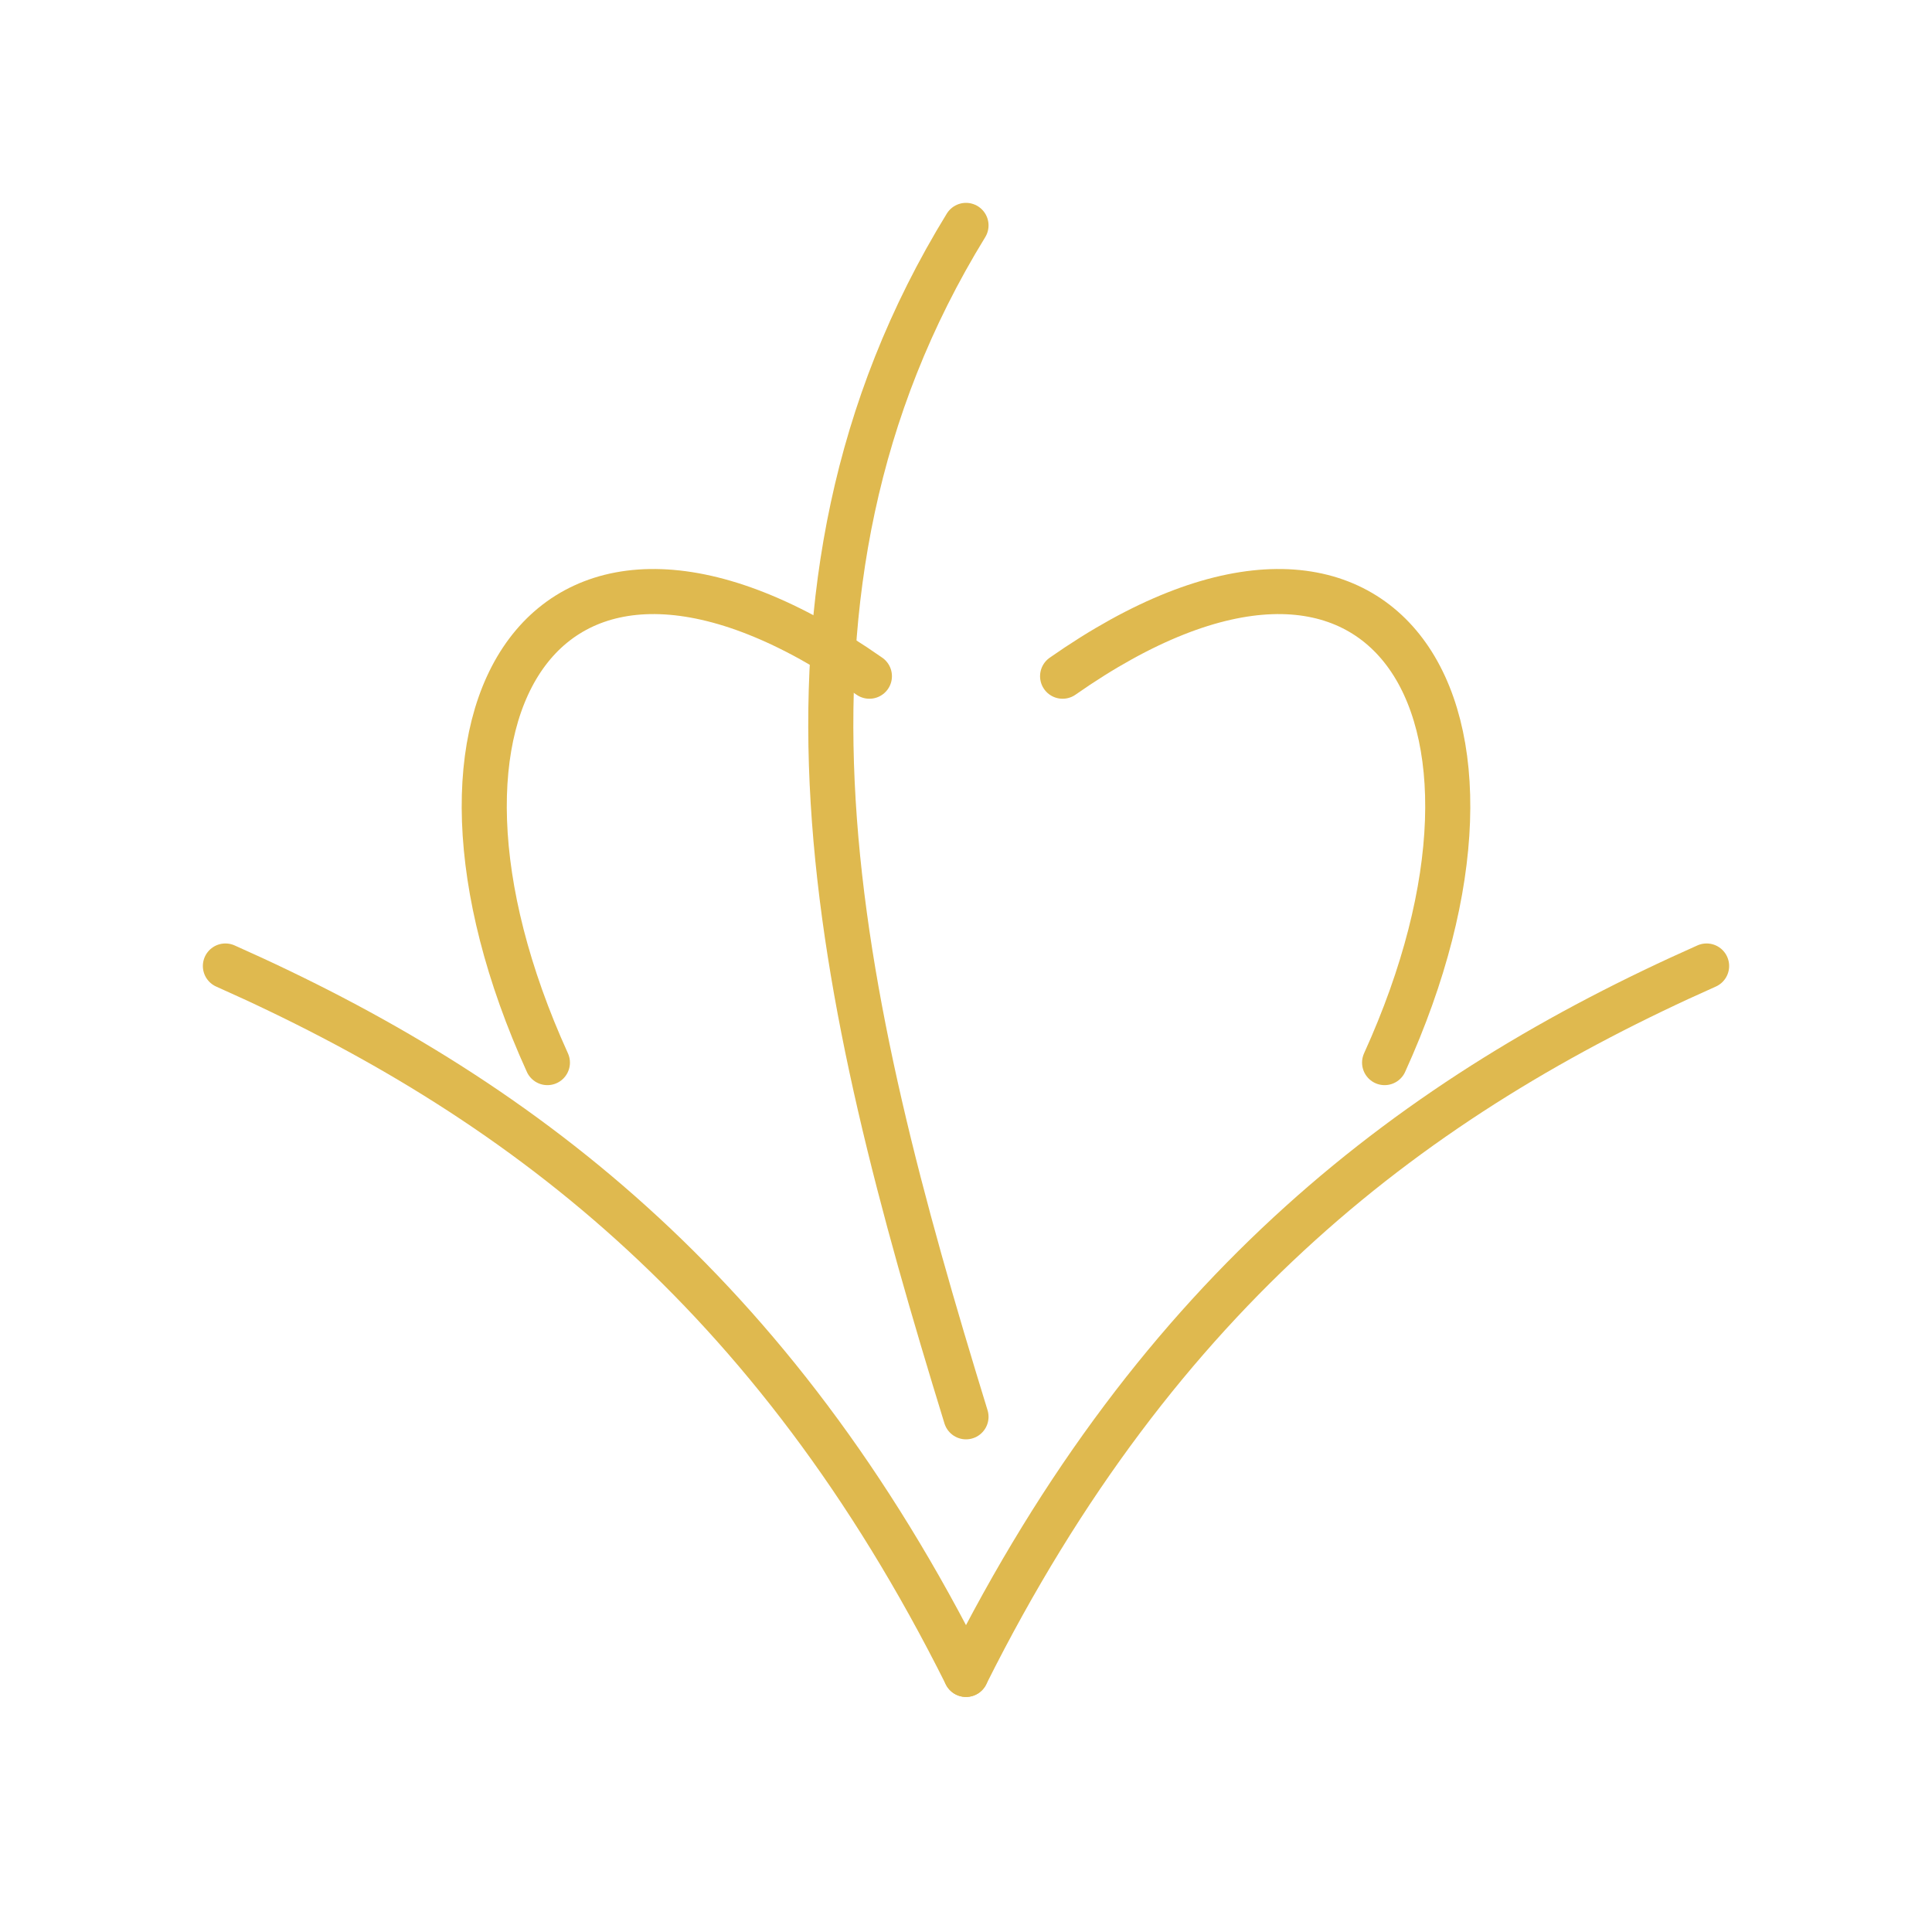
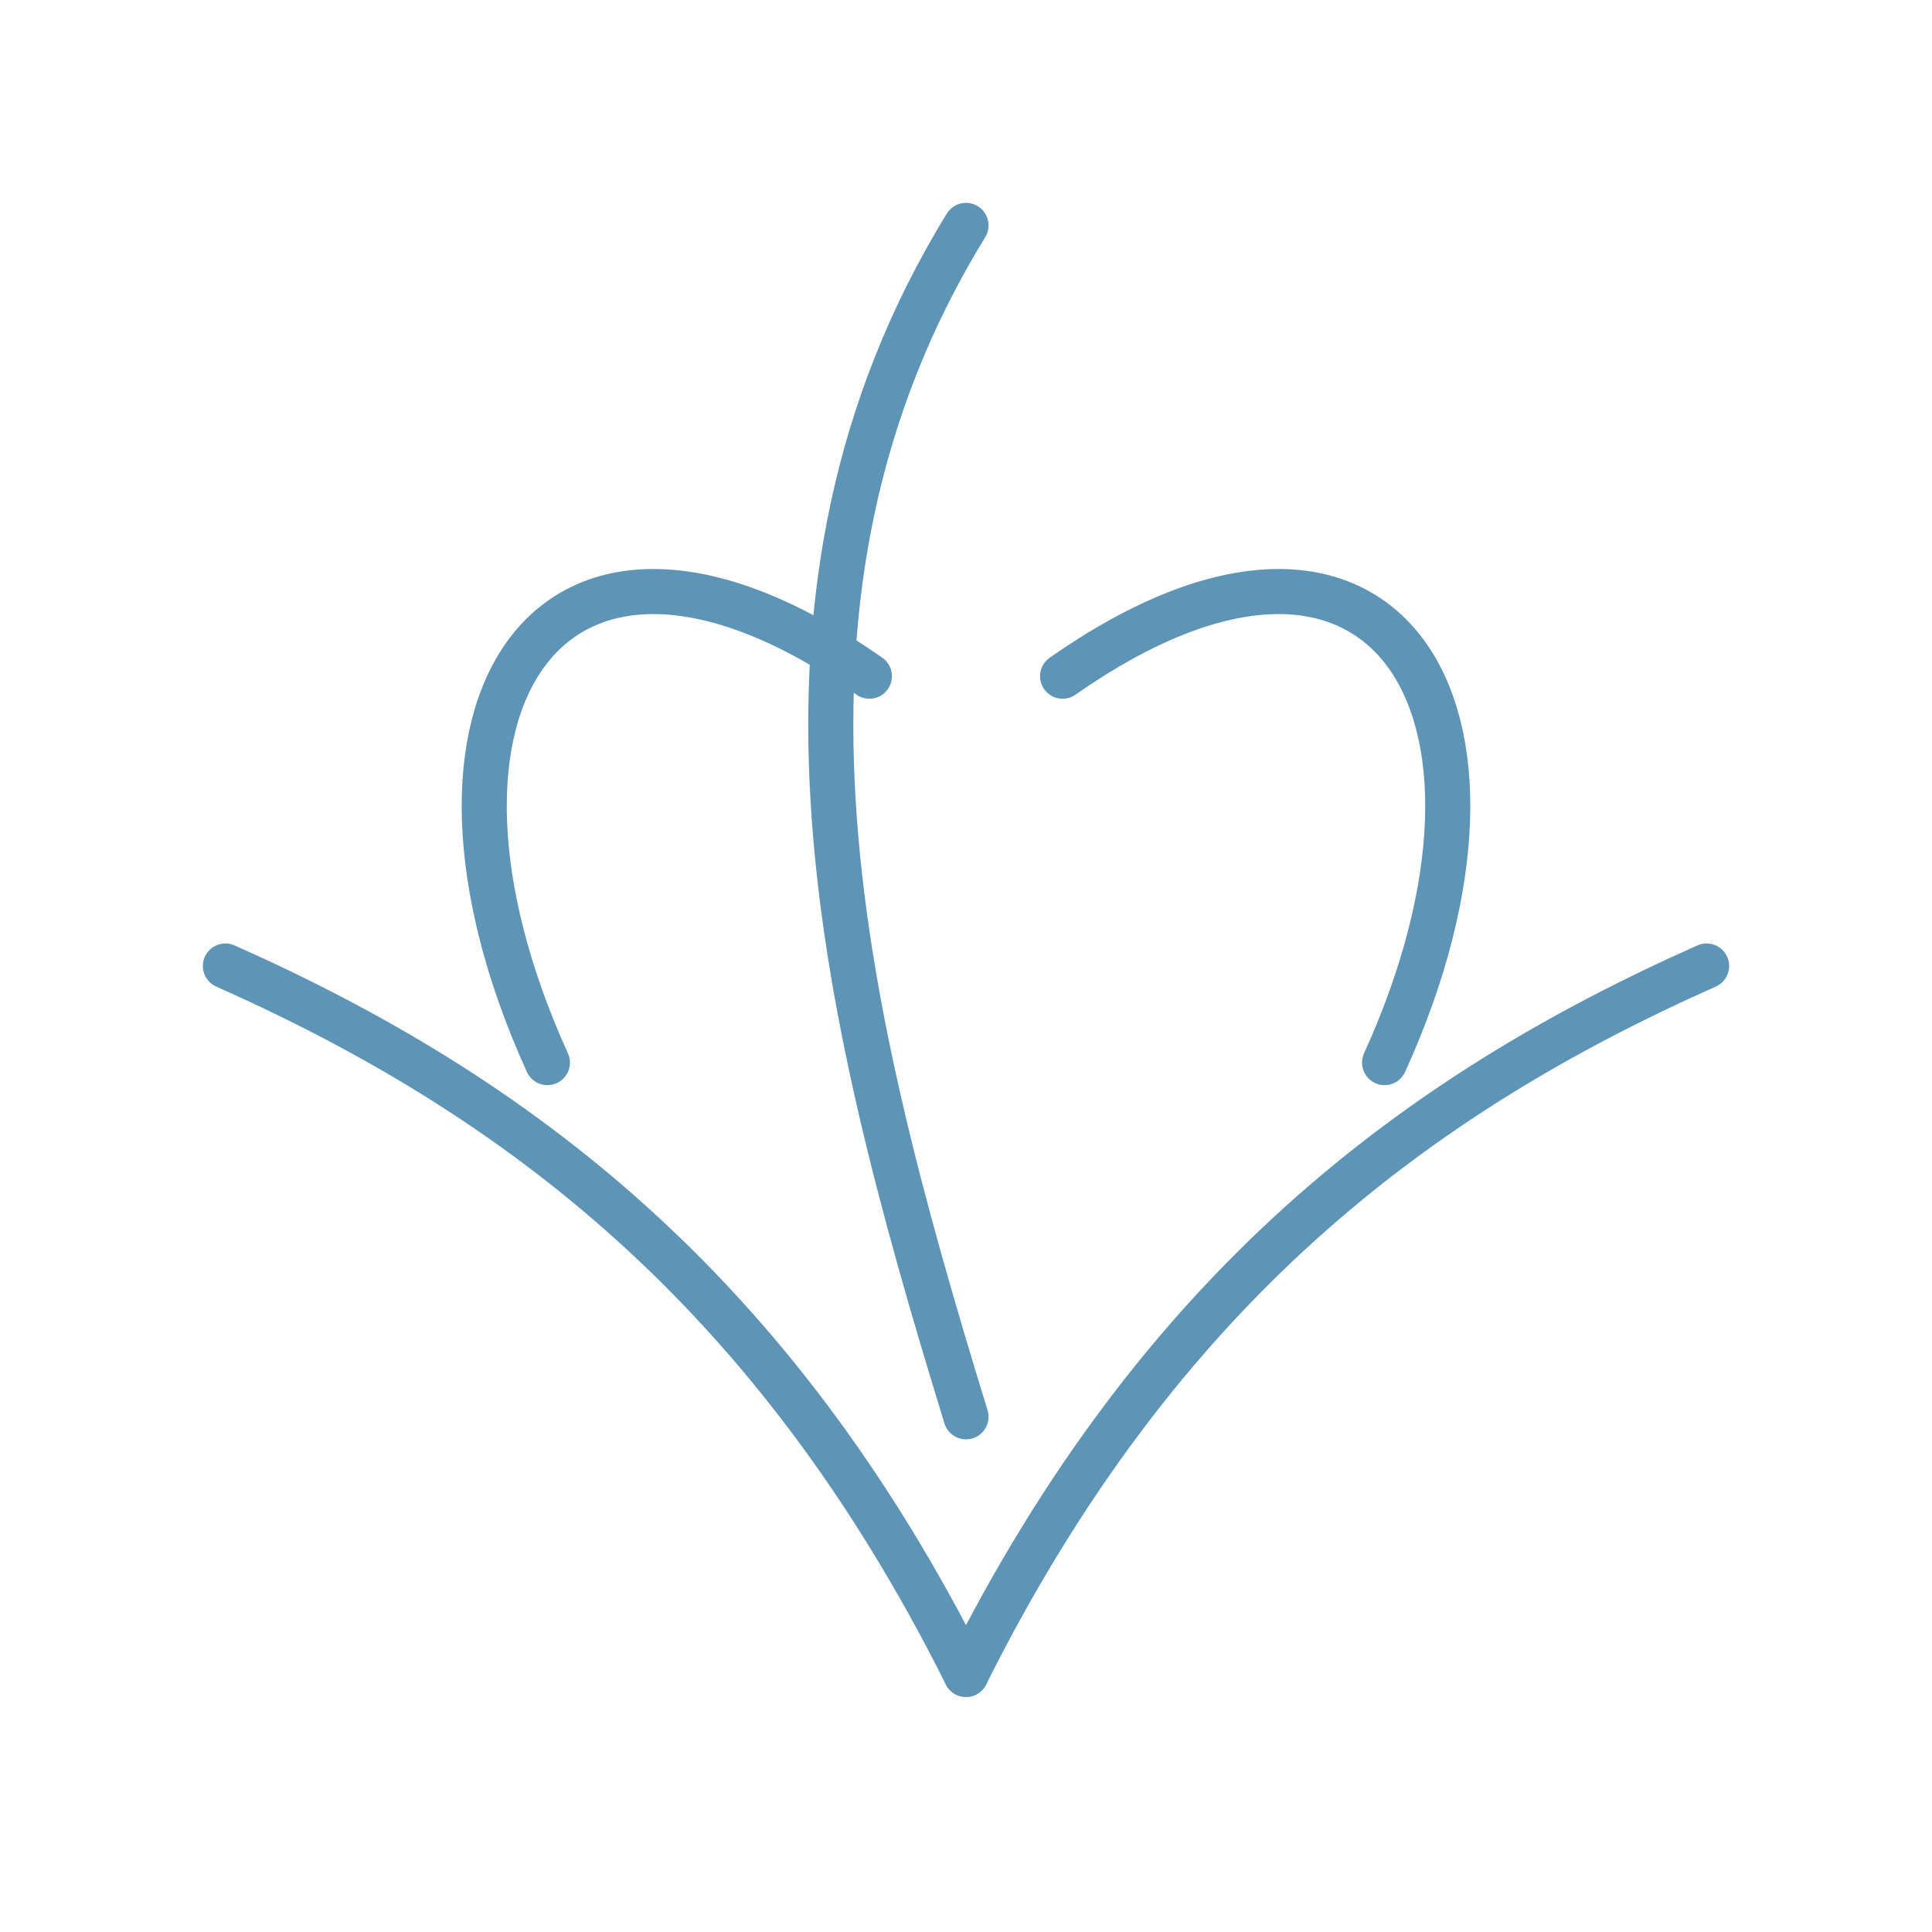
<svg xmlns="http://www.w3.org/2000/svg" width="300" height="300" viewBox="0 0 300 300">
-   <g fill="none" stroke="#D8A928" stroke-width="7" stroke-linecap="round" opacity=".82">
+   <g fill="none" stroke="#3A7CA5" stroke-width="7" stroke-linecap="round" opacity=".82">
    <path d="M150 260 C120 200 80 170 35 150" />
    <path d="M150 260 C180 200 220 170 265 150" />
    <path d="M150 220 C130 155 115 92 150 35" />
    <path d="M85 165 C60 110 85 70 135 105" />
    <path d="M215 165 C240 110 215 70 165 105" />
  </g>
</svg>
